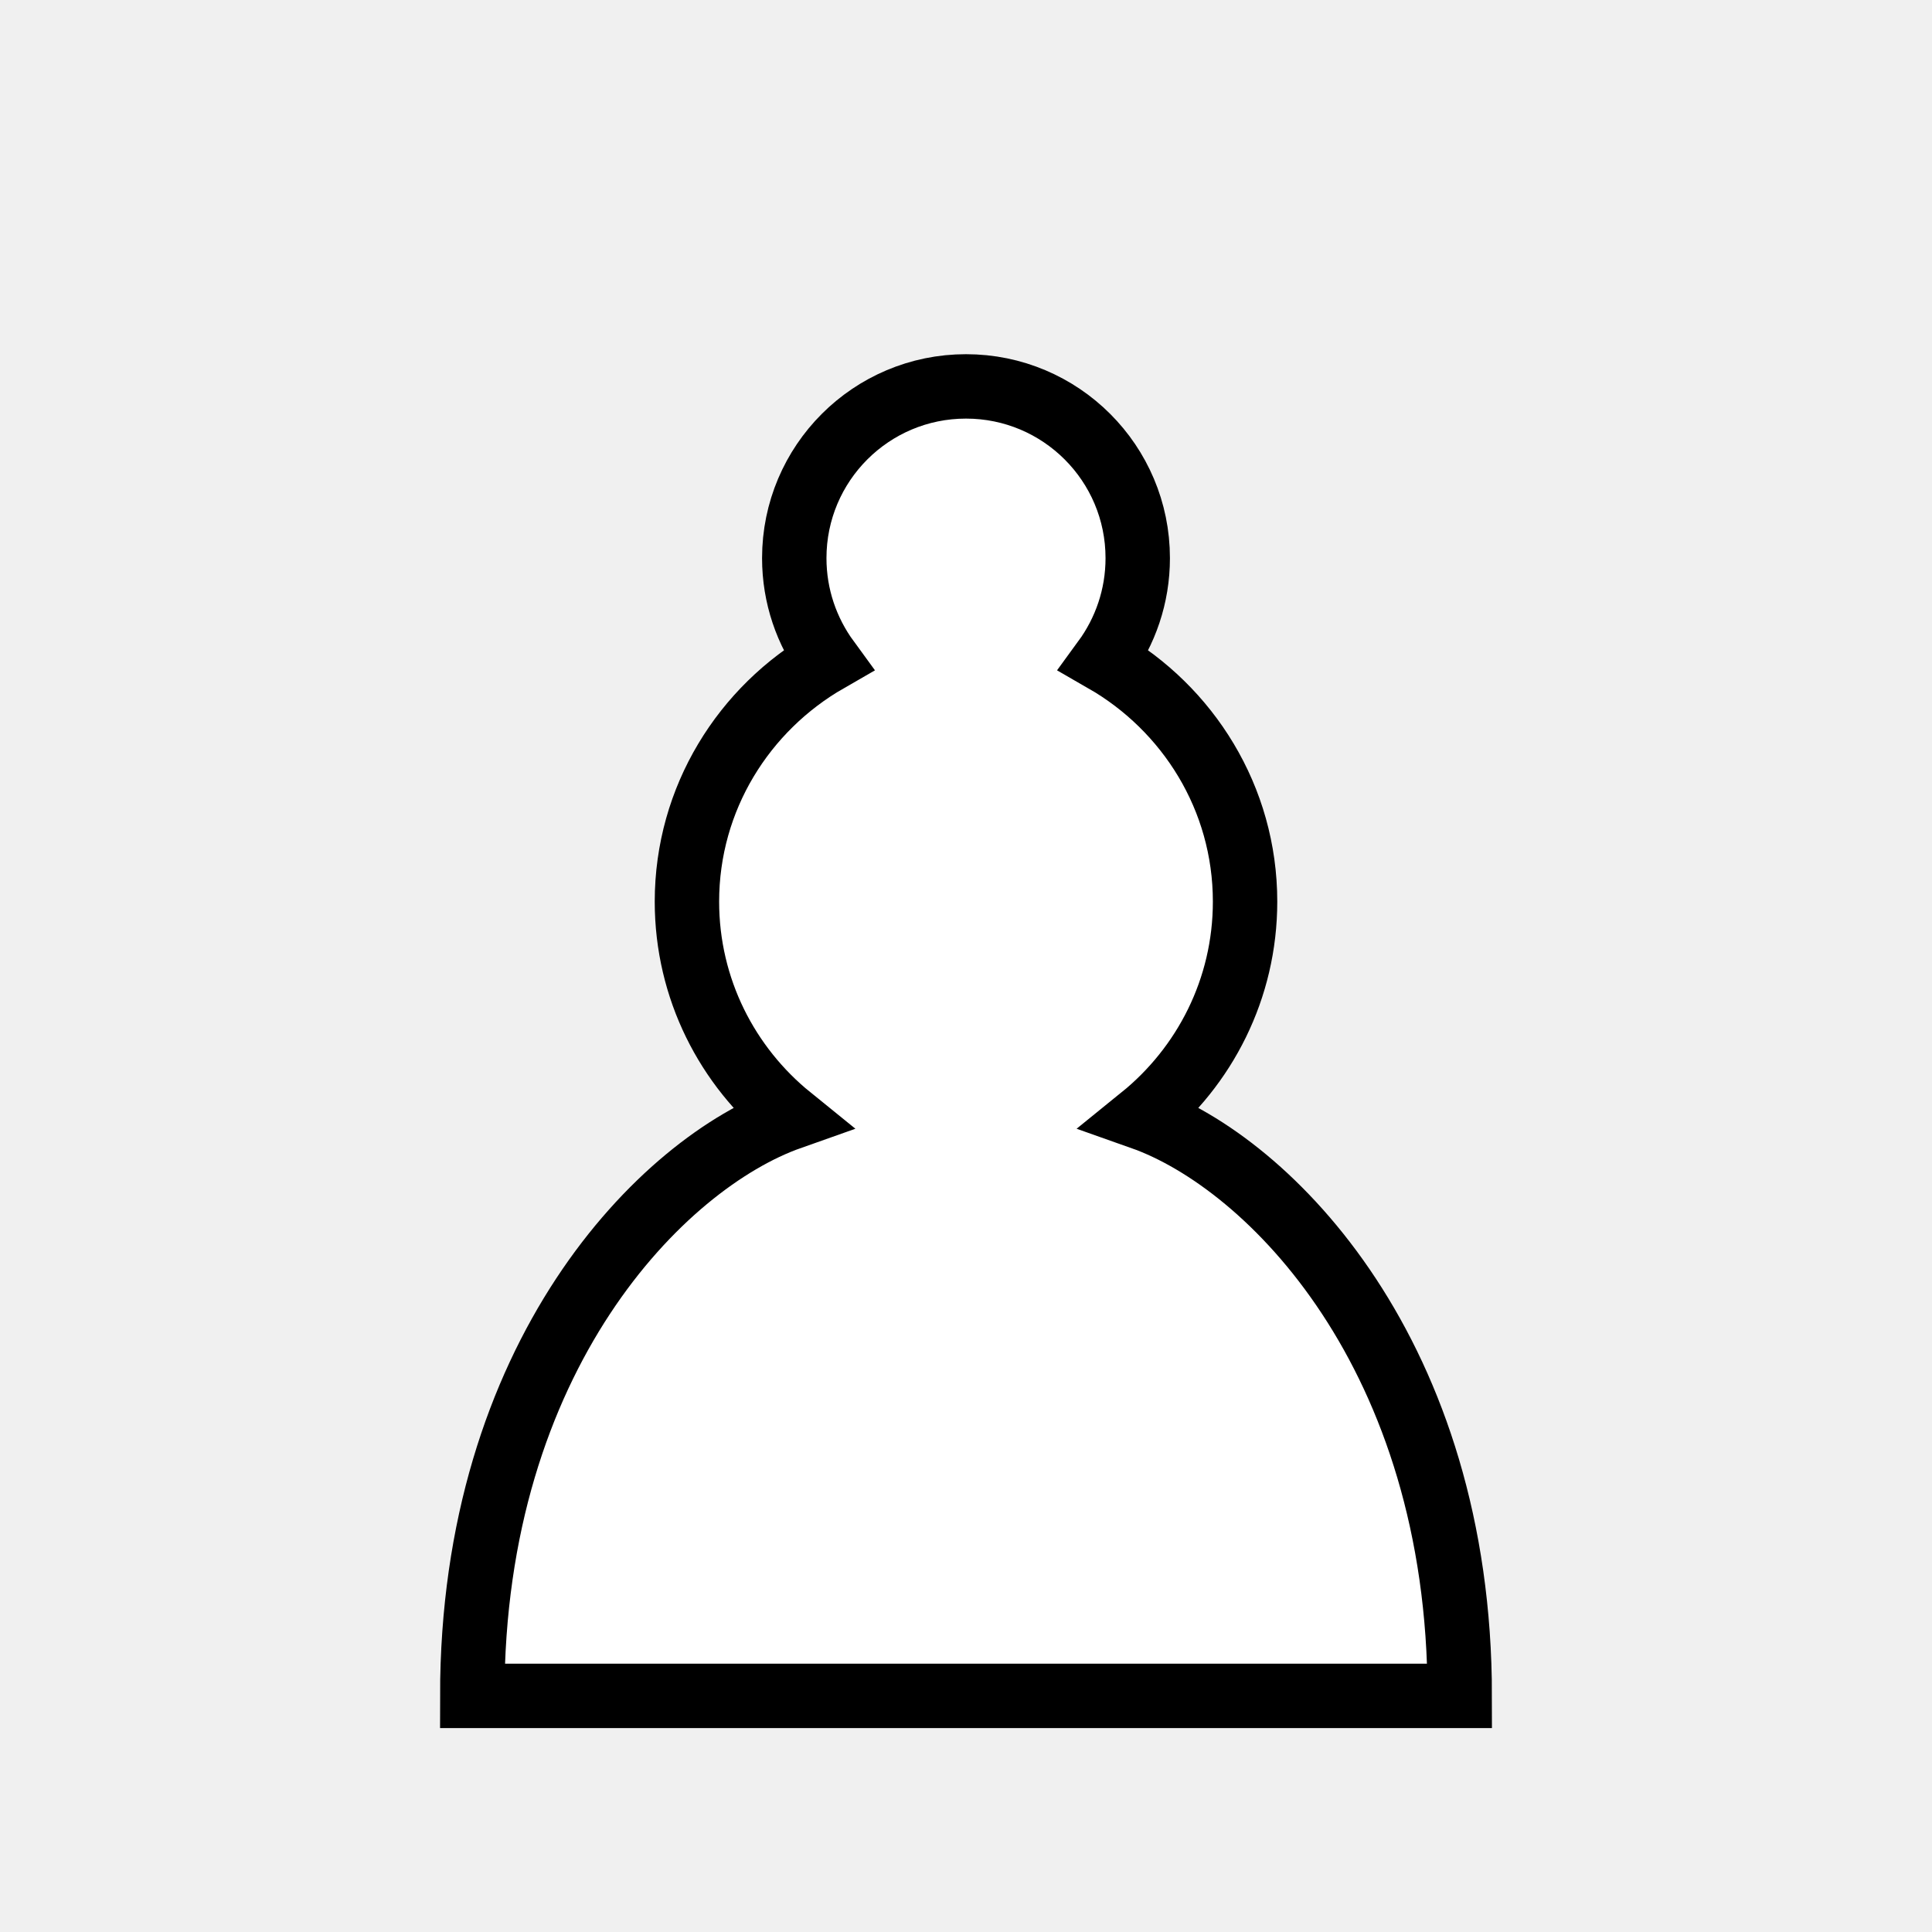
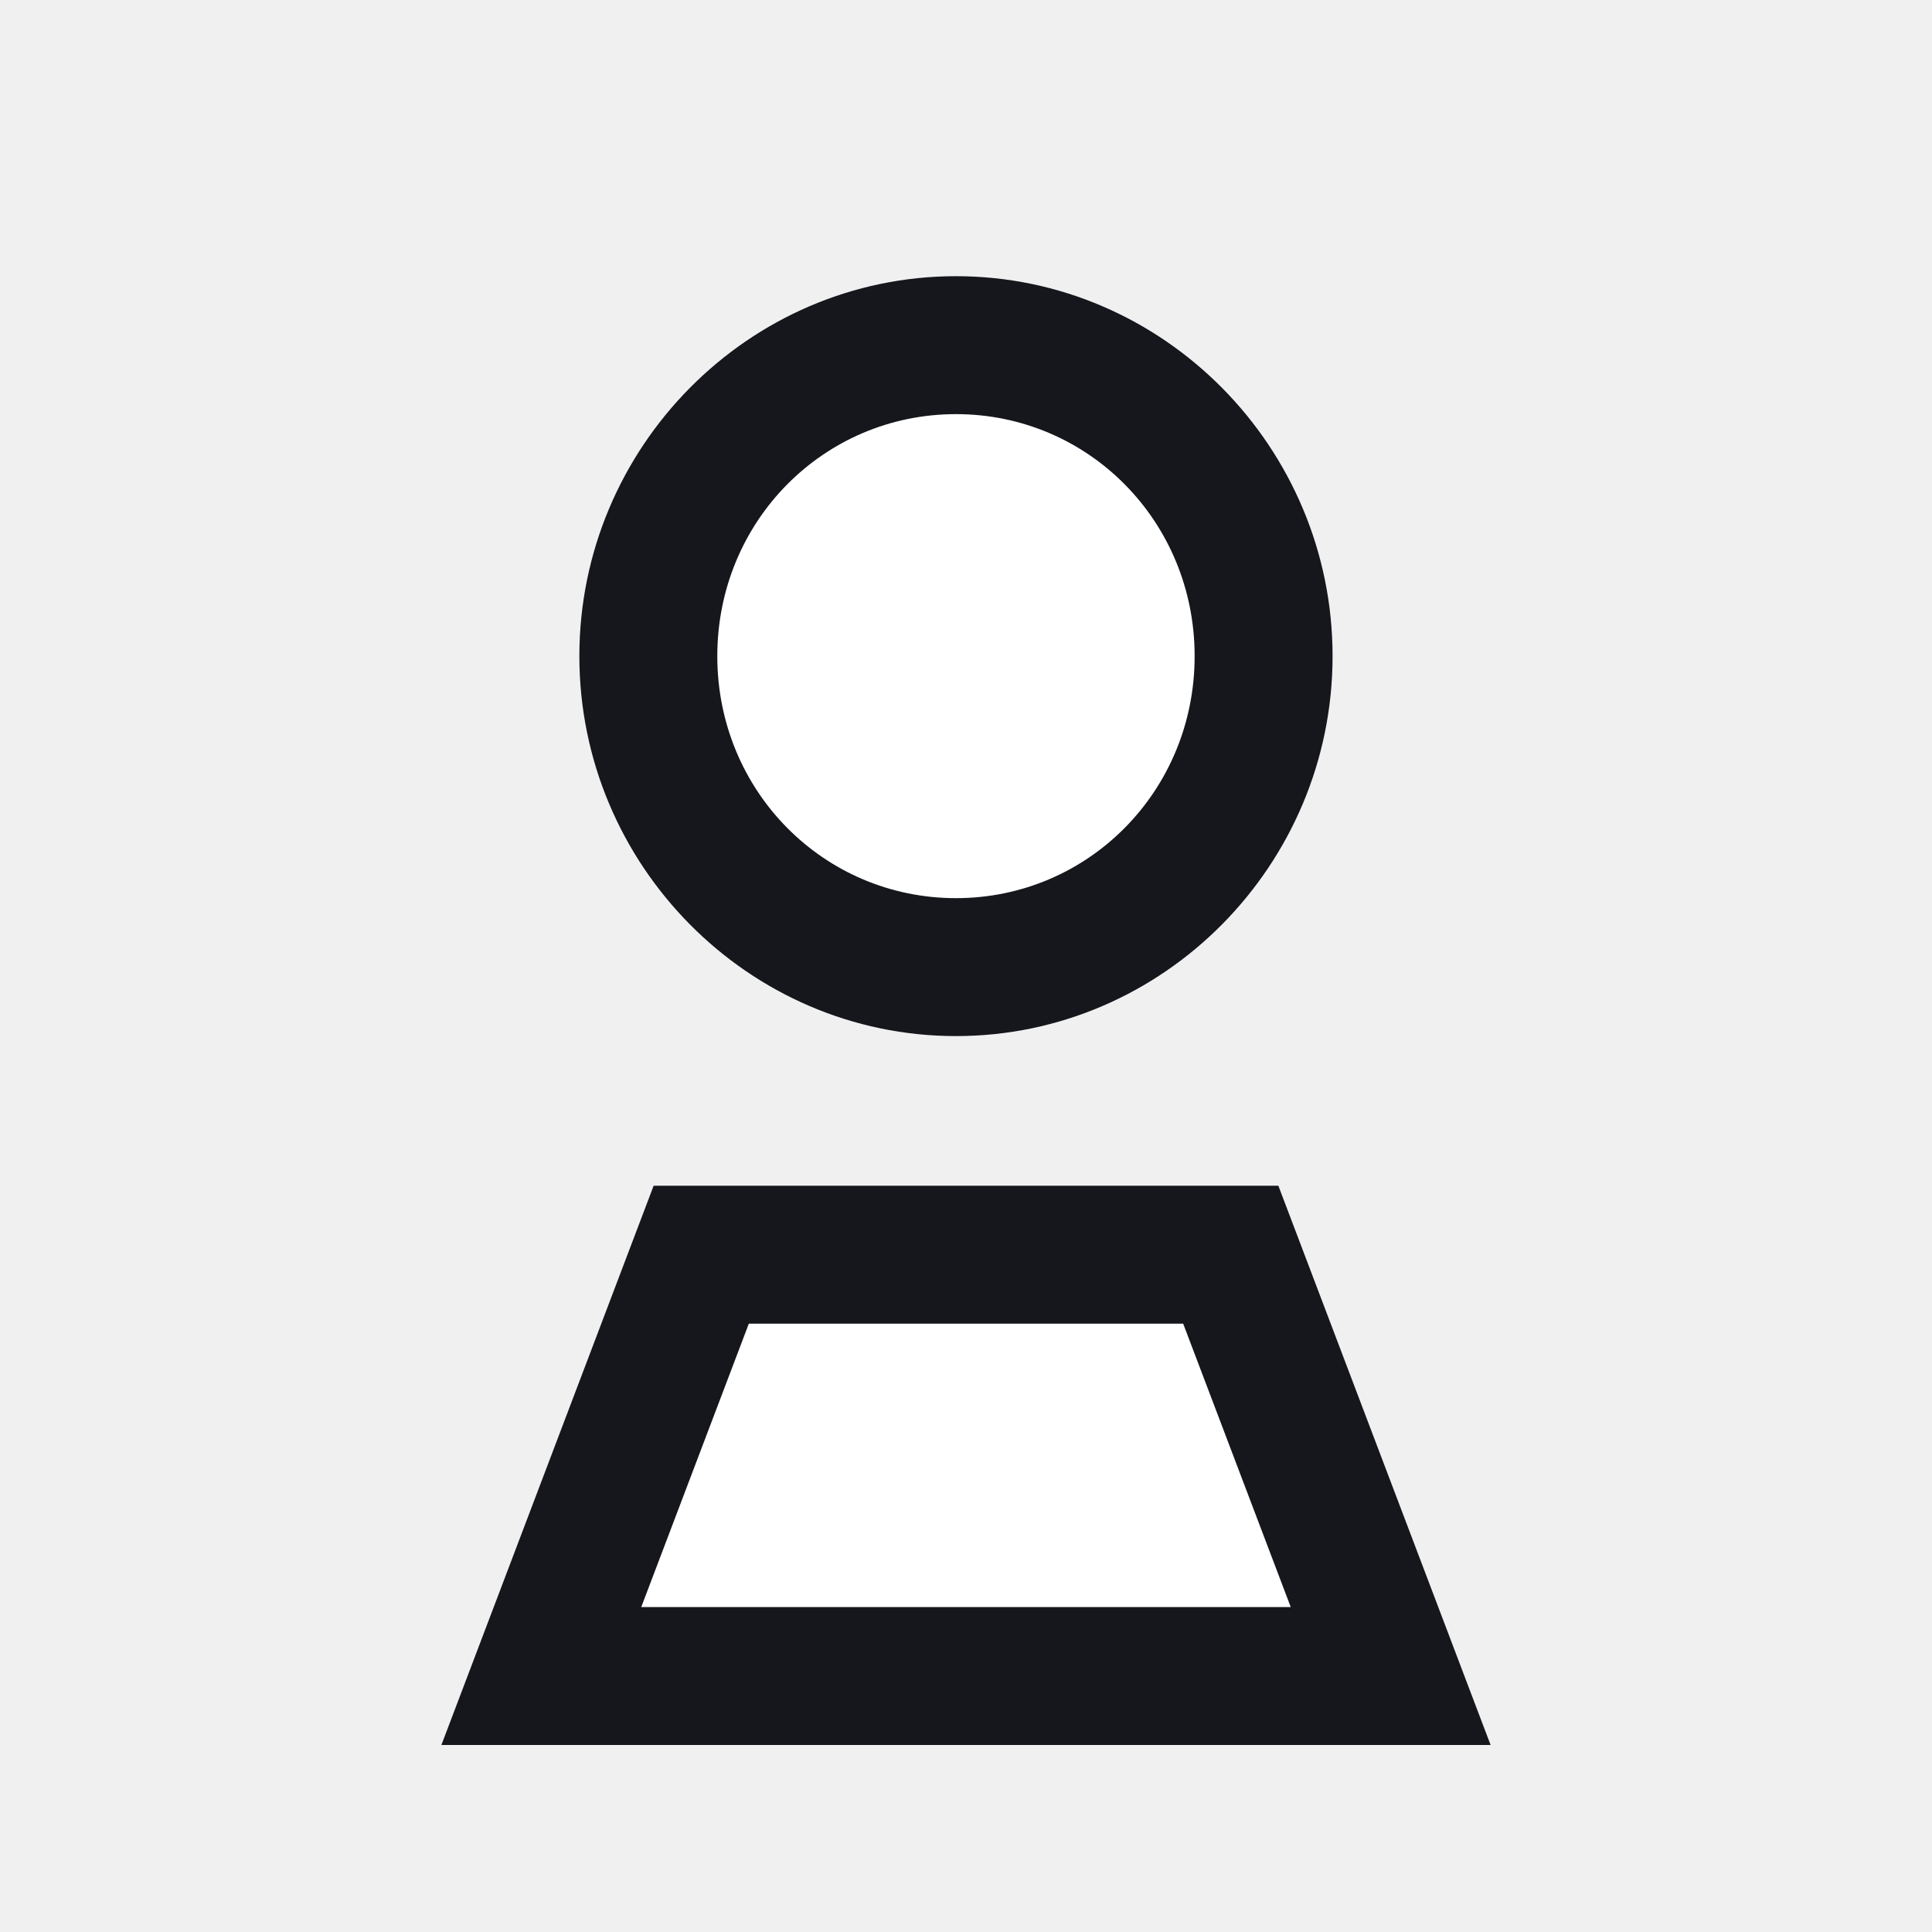
- <svg xmlns="http://www.w3.org/2000/svg" version="1.1" width="45" height="45">
-   <path d="m 22.5,9 c -2.21,0 -4,1.79 -4,4 0,0.89 0.29,1.71 0.78,2.38 C 17.33,16.5 16,18.59 16,21 c 0,2.03 0.94,3.84 2.41,5.03 C 15.41,27.09 11,31.58 11,39.5 H 34 C 34,31.58 29.59,27.09 26.59,26.03 28.06,24.84 29,23.03 29,21 29,18.59 27.67,16.5 25.72,15.38 26.21,14.71 26.5,13.89 26.5,13 c 0,-2.21 -1.79,-4 -4,-4 z" style="opacity:1; fill:#ffffff; fill-opacity:1; fill-rule:nonzero; stroke:#000000; stroke-width:1.5; stroke-linecap:round; stroke-linejoin:miter; stroke-miterlimit:4; stroke-dasharray:none; stroke-opacity:1;" />
+ <svg xmlns="http://www.w3.org/2000/svg" style="color-scheme:light only" xml:space="preserve" width="260" height="260" overflow="hidden">
+   <defs>
+     <clipPath id="a">
+       <path d="M1161 1757h259v260h-259z" />
+     </clipPath>
+   </defs>
+   <g clip-path="url(#a)" transform="matrix(.9 0 0 .9 -1031.9 -1567.7)">
+     <path d="m1244.293 1919.188-31.736 83.624h156.886l-31.736-83.624z" style="color:#000;fill:#15171c;fill-rule:evenodd;stroke-miterlimit:8;-inkscape-stroke:none" />
+     <path d="m1258.527 1939.813-16.084 42.374h97.114l-16.084-42.374z" style="fill:#ffffff;fill-opacity:1;stroke:none" />
+     <path d="M1289.5 1783.188c-31.043 0-56.313 25.62-56.313 56.812s25.27 56.813 56.313 56.813 56.313-25.62 56.313-56.813c0-31.192-25.27-56.813-56.313-56.813z" style="color:#000;fill:#15171c;fill-rule:evenodd;stroke-miterlimit:8;-inkscape-stroke:none" />
+     <path d="M1289.5 1803.813c-19.777 0-35.688 16.02-35.688 36.187 0 20.168 15.911 36.188 35.688 36.188s35.688-16.02 35.688-36.188-15.911-36.188-35.688-36.188z" style="fill:#ffffff;fill-opacity:1;stroke:none" />
+   </g>
</svg>
